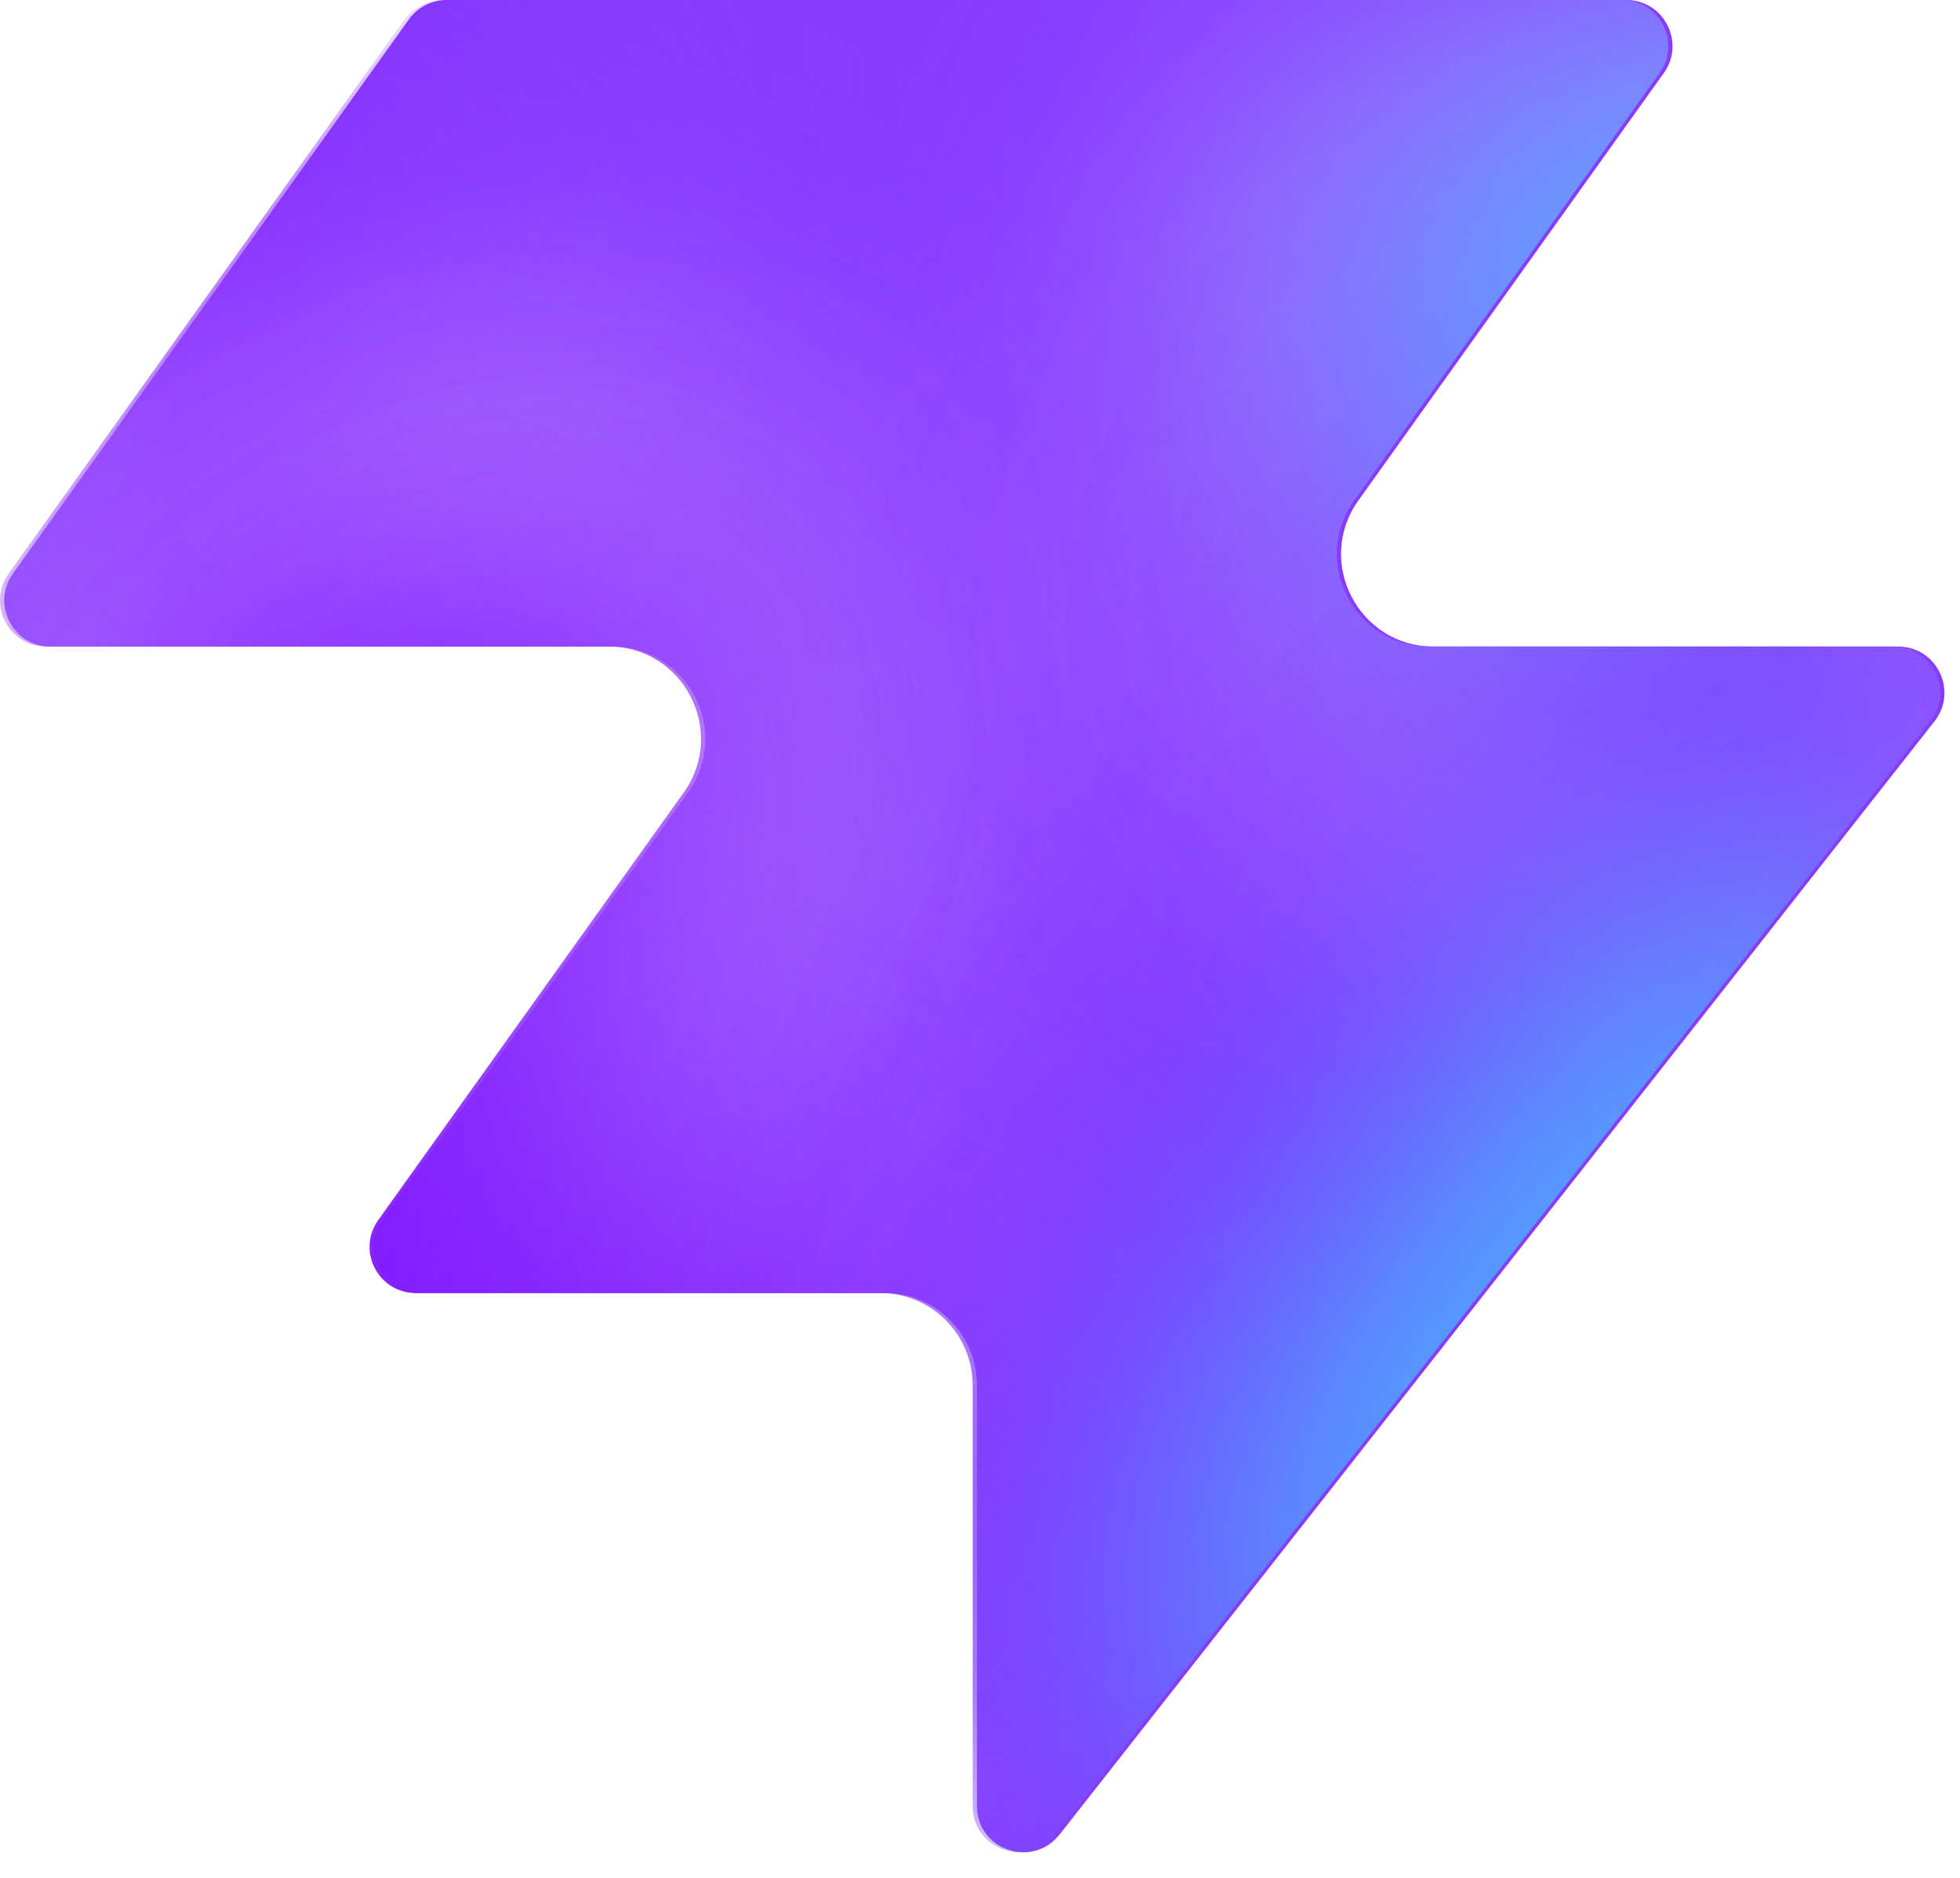
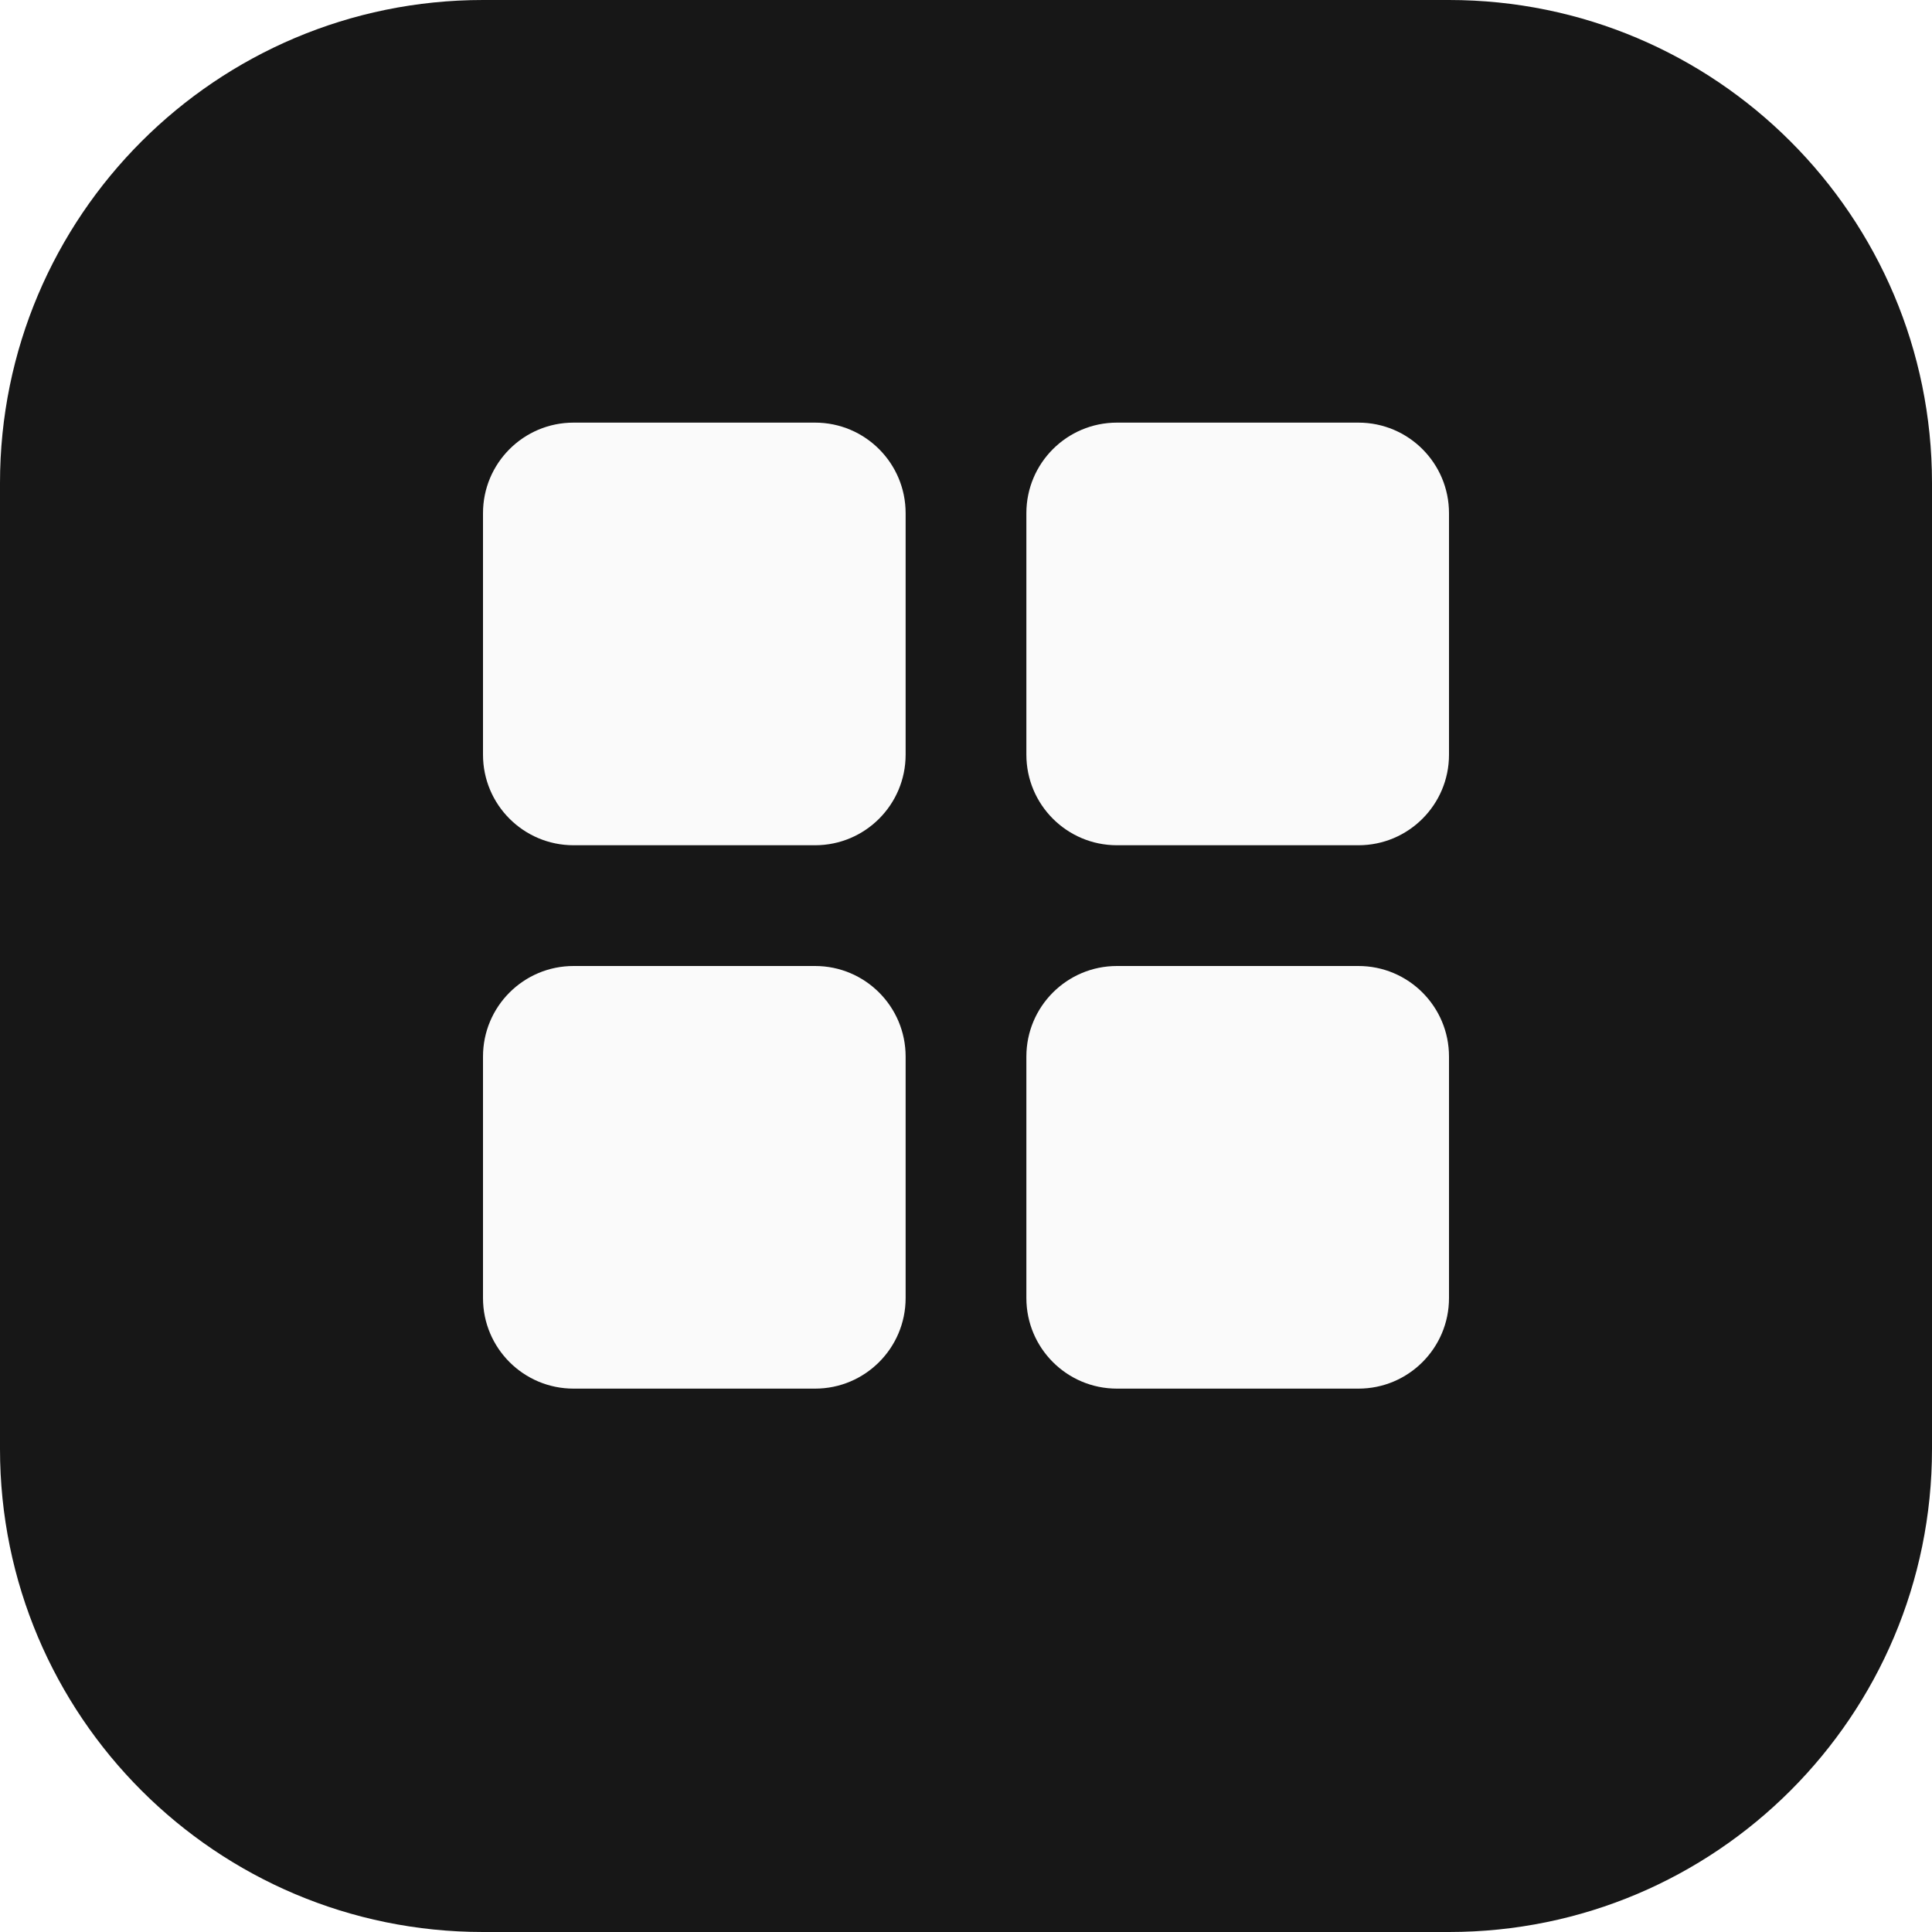
- <svg xmlns="http://www.w3.org/2000/svg" width="48" height="46" fill="none" viewBox="0 0 48 46">
-   <path fill="#863bff" d="M25.946 44.938c-.664.845-2.021.375-2.021-.698V33.937a2.26 2.26 0 0 0-2.262-2.262H10.287c-.92 0-1.456-1.04-.92-1.788l7.48-10.471c1.07-1.497 0-3.578-1.842-3.578H1.237c-.92 0-1.456-1.04-.92-1.788L10.013.474c.214-.297.556-.474.92-.474h28.894c.92 0 1.456 1.04.92 1.788l-7.48 10.471c-1.07 1.498 0 3.579 1.842 3.579h11.377c.943 0 1.473 1.088.89 1.83L25.947 44.94z" style="fill:#863bff;fill:color(display-p3 .525 .23 1);fill-opacity:1" />
-   <mask id="a" width="48" height="46" x="0" y="0" maskUnits="userSpaceOnUse" style="mask-type:alpha">
-     <path fill="#000" d="M25.842 44.938c-.664.844-2.021.375-2.021-.698V33.937a2.26 2.26 0 0 0-2.262-2.262H10.183c-.92 0-1.456-1.04-.92-1.788l7.48-10.471c1.07-1.498 0-3.579-1.842-3.579H1.133c-.92 0-1.456-1.04-.92-1.787L9.91.473c.214-.297.556-.474.92-.474h28.894c.92 0 1.456 1.04.92 1.788l-7.48 10.471c-1.07 1.498 0 3.578 1.842 3.578h11.377c.943 0 1.473 1.088.89 1.832L25.843 44.94z" style="fill:#000;fill-opacity:1" />
-   </mask>
-   <g mask="url(#a)">
-     <g filter="url(#b)">
-       <ellipse cx="5.508" cy="14.704" fill="#ede6ff" rx="5.508" ry="14.704" style="fill:#ede6ff;fill:color(display-p3 .927 .903 1);fill-opacity:1" transform="matrix(.00324 1 1 -.00324 -4.47 31.516)" />
-     </g>
-     <g filter="url(#c)">
-       <ellipse cx="10.399" cy="29.851" fill="#ede6ff" rx="10.399" ry="29.851" style="fill:#ede6ff;fill:color(display-p3 .927 .903 1);fill-opacity:1" transform="matrix(.00324 1 1 -.00324 -39.328 7.883)" />
-     </g>
-     <g filter="url(#d)">
-       <ellipse cx="5.508" cy="30.487" fill="#7e14ff" rx="5.508" ry="30.487" style="fill:#7e14ff;fill:color(display-p3 .492 .077 1);fill-opacity:1" transform="rotate(89.814 -25.913 -14.639)scale(1 -1)" />
-     </g>
-     <g filter="url(#e)">
-       <ellipse cx="5.508" cy="30.599" fill="#7e14ff" rx="5.508" ry="30.599" style="fill:#7e14ff;fill:color(display-p3 .492 .077 1);fill-opacity:1" transform="rotate(89.814 -32.644 -3.334)scale(1 -1)" />
-     </g>
-     <g filter="url(#f)">
-       <ellipse cx="5.508" cy="30.599" fill="#7e14ff" rx="5.508" ry="30.599" style="fill:#7e14ff;fill:color(display-p3 .492 .077 1);fill-opacity:1" transform="matrix(.00324 1 1 -.00324 -34.34 30.47)" />
-     </g>
-     <g filter="url(#g)">
-       <ellipse cx="14.072" cy="22.078" fill="#ede6ff" rx="14.072" ry="22.078" style="fill:#ede6ff;fill:color(display-p3 .927 .903 1);fill-opacity:1" transform="rotate(93.35 24.506 48.493)scale(-1 1)" />
-     </g>
-     <g filter="url(#h)">
-       <ellipse cx="3.47" cy="21.501" fill="#7e14ff" rx="3.47" ry="21.501" style="fill:#7e14ff;fill:color(display-p3 .492 .077 1);fill-opacity:1" transform="rotate(89.009 28.708 47.59)scale(-1 1)" />
-     </g>
-     <g filter="url(#i)">
-       <ellipse cx="3.47" cy="21.501" fill="#7e14ff" rx="3.47" ry="21.501" style="fill:#7e14ff;fill:color(display-p3 .492 .077 1);fill-opacity:1" transform="rotate(89.009 28.708 47.59)scale(-1 1)" />
-     </g>
-     <g filter="url(#j)">
-       <ellipse cx=".387" cy="8.972" fill="#7e14ff" rx="4.407" ry="29.108" style="fill:#7e14ff;fill:color(display-p3 .492 .077 1);fill-opacity:1" transform="rotate(39.51 .387 8.972)" />
-     </g>
-     <g filter="url(#k)">
-       <ellipse cx="47.523" cy="-6.092" fill="#7e14ff" rx="4.407" ry="29.108" style="fill:#7e14ff;fill:color(display-p3 .492 .077 1);fill-opacity:1" transform="rotate(37.892 47.523 -6.092)" />
-     </g>
-     <g filter="url(#l)">
-       <ellipse cx="41.412" cy="6.333" fill="#47bfff" rx="5.971" ry="9.665" style="fill:#47bfff;fill:color(display-p3 .28 .748 1);fill-opacity:1" transform="rotate(37.892 41.412 6.333)" />
-     </g>
-     <g filter="url(#m)">
-       <ellipse cx="-1.879" cy="38.332" fill="#7e14ff" rx="4.407" ry="29.108" style="fill:#7e14ff;fill:color(display-p3 .492 .077 1);fill-opacity:1" transform="rotate(37.892 -1.88 38.332)" />
-     </g>
-     <g filter="url(#n)">
-       <ellipse cx="-1.879" cy="38.332" fill="#7e14ff" rx="4.407" ry="29.108" style="fill:#7e14ff;fill:color(display-p3 .492 .077 1);fill-opacity:1" transform="rotate(37.892 -1.88 38.332)" />
-     </g>
-     <g filter="url(#o)">
-       <ellipse cx="35.651" cy="29.907" fill="#7e14ff" rx="4.407" ry="29.108" style="fill:#7e14ff;fill:color(display-p3 .492 .077 1);fill-opacity:1" transform="rotate(37.892 35.651 29.907)" />
-     </g>
-     <g filter="url(#p)">
-       <ellipse cx="38.418" cy="32.4" fill="#47bfff" rx="5.971" ry="15.297" style="fill:#47bfff;fill:color(display-p3 .28 .748 1);fill-opacity:1" transform="rotate(37.892 38.418 32.4)" />
-     </g>
-   </g>
-   <defs>
-     <filter id="b" width="60.045" height="41.654" x="-19.77" y="16.149" color-interpolation-filters="sRGB" filterUnits="userSpaceOnUse">
-       <feFlood flood-opacity="0" result="BackgroundImageFix" />
-       <feBlend in="SourceGraphic" in2="BackgroundImageFix" result="shape" />
-       <feGaussianBlur result="effect1_foregroundBlur_2002_17158" stdDeviation="7.659" />
-     </filter>
-     <filter id="c" width="90.34" height="51.437" x="-54.613" y="-7.533" color-interpolation-filters="sRGB" filterUnits="userSpaceOnUse">
-       <feFlood flood-opacity="0" result="BackgroundImageFix" />
-       <feBlend in="SourceGraphic" in2="BackgroundImageFix" result="shape" />
-       <feGaussianBlur result="effect1_foregroundBlur_2002_17158" stdDeviation="7.659" />
-     </filter>
-     <filter id="d" width="79.355" height="29.4" x="-49.64" y="2.03" color-interpolation-filters="sRGB" filterUnits="userSpaceOnUse">
-       <feFlood flood-opacity="0" result="BackgroundImageFix" />
-       <feBlend in="SourceGraphic" in2="BackgroundImageFix" result="shape" />
-       <feGaussianBlur result="effect1_foregroundBlur_2002_17158" stdDeviation="4.596" />
-     </filter>
-     <filter id="e" width="79.579" height="29.4" x="-45.045" y="20.029" color-interpolation-filters="sRGB" filterUnits="userSpaceOnUse">
-       <feFlood flood-opacity="0" result="BackgroundImageFix" />
-       <feBlend in="SourceGraphic" in2="BackgroundImageFix" result="shape" />
-       <feGaussianBlur result="effect1_foregroundBlur_2002_17158" stdDeviation="4.596" />
-     </filter>
-     <filter id="f" width="79.579" height="29.4" x="-43.513" y="21.178" color-interpolation-filters="sRGB" filterUnits="userSpaceOnUse">
-       <feFlood flood-opacity="0" result="BackgroundImageFix" />
-       <feBlend in="SourceGraphic" in2="BackgroundImageFix" result="shape" />
-       <feGaussianBlur result="effect1_foregroundBlur_2002_17158" stdDeviation="4.596" />
-     </filter>
-     <filter id="g" width="74.749" height="58.852" x="15.756" y="-17.901" color-interpolation-filters="sRGB" filterUnits="userSpaceOnUse">
-       <feFlood flood-opacity="0" result="BackgroundImageFix" />
-       <feBlend in="SourceGraphic" in2="BackgroundImageFix" result="shape" />
-       <feGaussianBlur result="effect1_foregroundBlur_2002_17158" stdDeviation="7.659" />
-     </filter>
-     <filter id="h" width="61.377" height="25.362" x="23.548" y="2.284" color-interpolation-filters="sRGB" filterUnits="userSpaceOnUse">
-       <feFlood flood-opacity="0" result="BackgroundImageFix" />
-       <feBlend in="SourceGraphic" in2="BackgroundImageFix" result="shape" />
-       <feGaussianBlur result="effect1_foregroundBlur_2002_17158" stdDeviation="4.596" />
-     </filter>
-     <filter id="i" width="61.377" height="25.362" x="23.548" y="2.284" color-interpolation-filters="sRGB" filterUnits="userSpaceOnUse">
-       <feFlood flood-opacity="0" result="BackgroundImageFix" />
-       <feBlend in="SourceGraphic" in2="BackgroundImageFix" result="shape" />
-       <feGaussianBlur result="effect1_foregroundBlur_2002_17158" stdDeviation="4.596" />
-     </filter>
-     <filter id="j" width="56.045" height="63.649" x="-27.636" y="-22.853" color-interpolation-filters="sRGB" filterUnits="userSpaceOnUse">
-       <feFlood flood-opacity="0" result="BackgroundImageFix" />
-       <feBlend in="SourceGraphic" in2="BackgroundImageFix" result="shape" />
-       <feGaussianBlur result="effect1_foregroundBlur_2002_17158" stdDeviation="4.596" />
-     </filter>
-     <filter id="k" width="54.814" height="64.646" x="20.116" y="-38.415" color-interpolation-filters="sRGB" filterUnits="userSpaceOnUse">
-       <feFlood flood-opacity="0" result="BackgroundImageFix" />
-       <feBlend in="SourceGraphic" in2="BackgroundImageFix" result="shape" />
-       <feGaussianBlur result="effect1_foregroundBlur_2002_17158" stdDeviation="4.596" />
-     </filter>
-     <filter id="l" width="33.541" height="35.313" x="24.641" y="-11.323" color-interpolation-filters="sRGB" filterUnits="userSpaceOnUse">
-       <feFlood flood-opacity="0" result="BackgroundImageFix" />
-       <feBlend in="SourceGraphic" in2="BackgroundImageFix" result="shape" />
-       <feGaussianBlur result="effect1_foregroundBlur_2002_17158" stdDeviation="4.596" />
-     </filter>
-     <filter id="m" width="54.814" height="64.646" x="-29.286" y="6.009" color-interpolation-filters="sRGB" filterUnits="userSpaceOnUse">
-       <feFlood flood-opacity="0" result="BackgroundImageFix" />
-       <feBlend in="SourceGraphic" in2="BackgroundImageFix" result="shape" />
-       <feGaussianBlur result="effect1_foregroundBlur_2002_17158" stdDeviation="4.596" />
-     </filter>
-     <filter id="n" width="54.814" height="64.646" x="-29.286" y="6.009" color-interpolation-filters="sRGB" filterUnits="userSpaceOnUse">
-       <feFlood flood-opacity="0" result="BackgroundImageFix" />
-       <feBlend in="SourceGraphic" in2="BackgroundImageFix" result="shape" />
-       <feGaussianBlur result="effect1_foregroundBlur_2002_17158" stdDeviation="4.596" />
-     </filter>
-     <filter id="o" width="54.814" height="64.646" x="8.244" y="-2.416" color-interpolation-filters="sRGB" filterUnits="userSpaceOnUse">
-       <feFlood flood-opacity="0" result="BackgroundImageFix" />
-       <feBlend in="SourceGraphic" in2="BackgroundImageFix" result="shape" />
-       <feGaussianBlur result="effect1_foregroundBlur_2002_17158" stdDeviation="4.596" />
-     </filter>
-     <filter id="p" width="39.409" height="43.623" x="18.713" y="10.588" color-interpolation-filters="sRGB" filterUnits="userSpaceOnUse">
-       <feFlood flood-opacity="0" result="BackgroundImageFix" />
-       <feBlend in="SourceGraphic" in2="BackgroundImageFix" result="shape" />
-       <feGaussianBlur result="effect1_foregroundBlur_2002_17158" stdDeviation="4.596" />
-     </filter>
-   </defs>
+ <svg xmlns="http://www.w3.org/2000/svg" viewBox="0 0 32 32" role="img" aria-label="FlowCRM">
+   <rect width="32" height="32" rx="8" fill="#171717" />
+   <rect x="8" y="7" width="7" height="7" rx="1.5" fill="#fafafa" />
+   <rect x="17" y="7" width="7" height="7" rx="1.5" fill="#fafafa" />
+   <rect x="8" y="16" width="7" height="7" rx="1.5" fill="#fafafa" />
+   <rect x="17" y="16" width="7" height="7" rx="1.5" fill="#fafafa" />
</svg>
